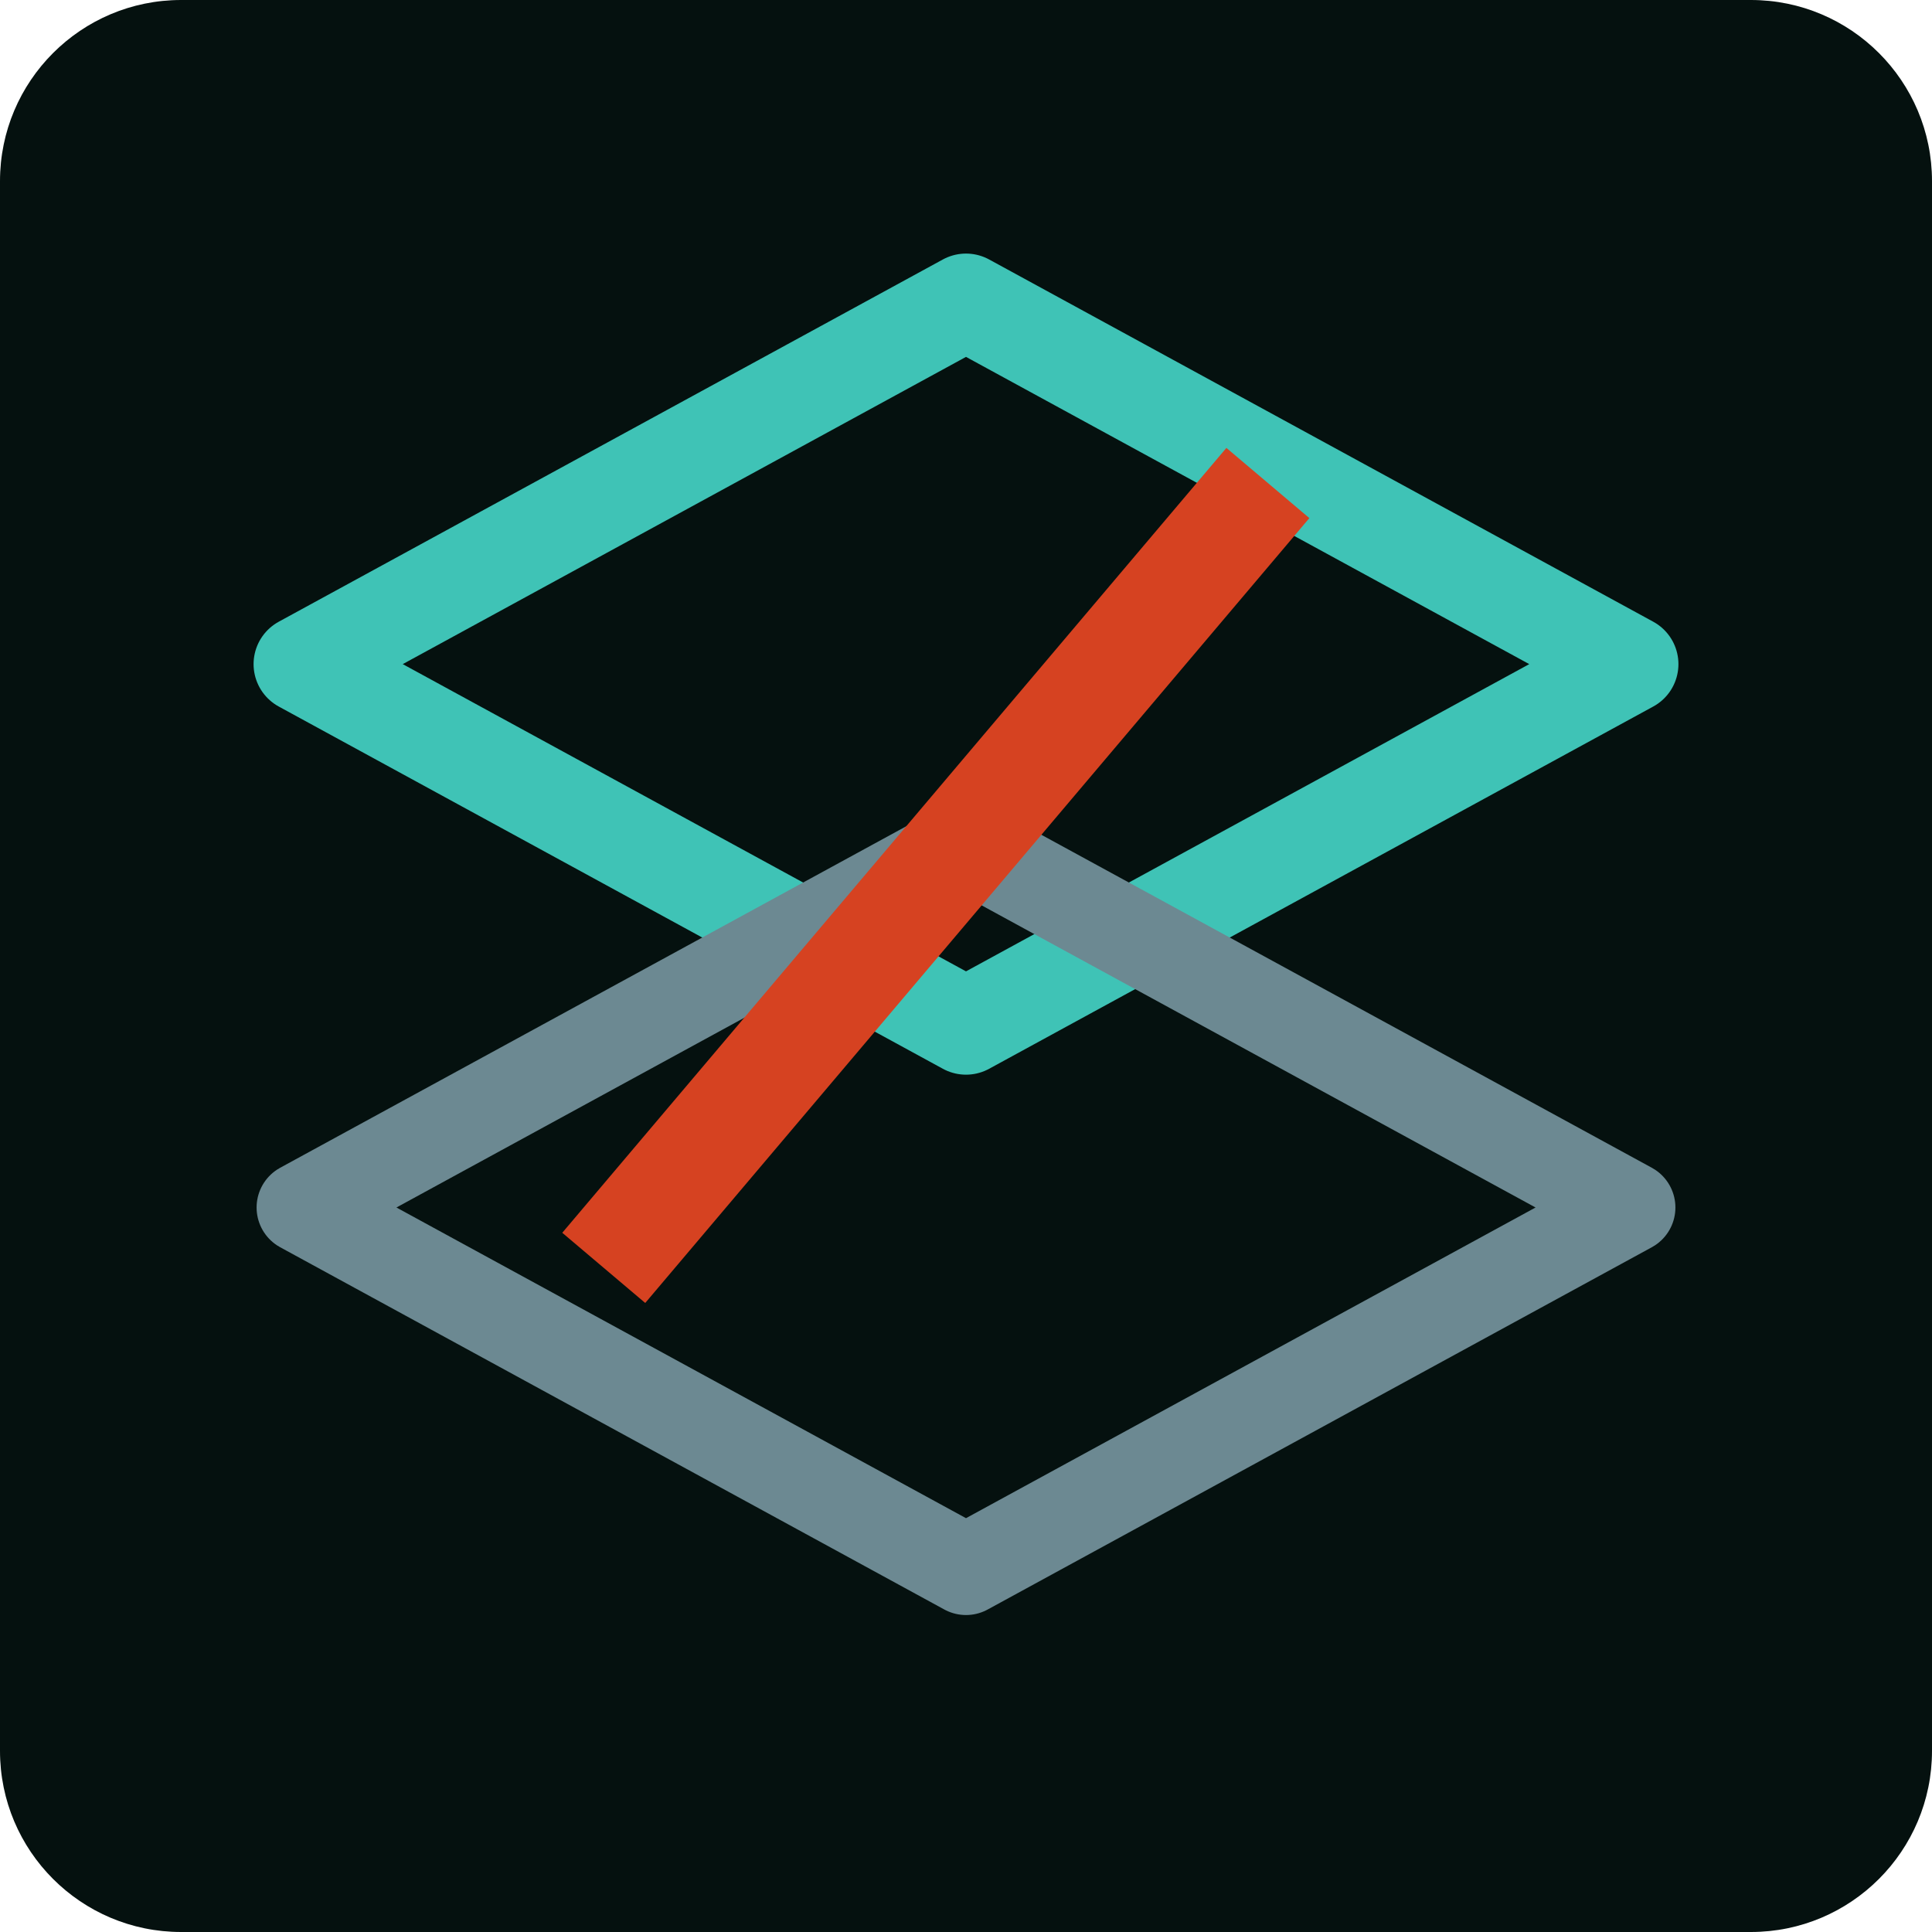
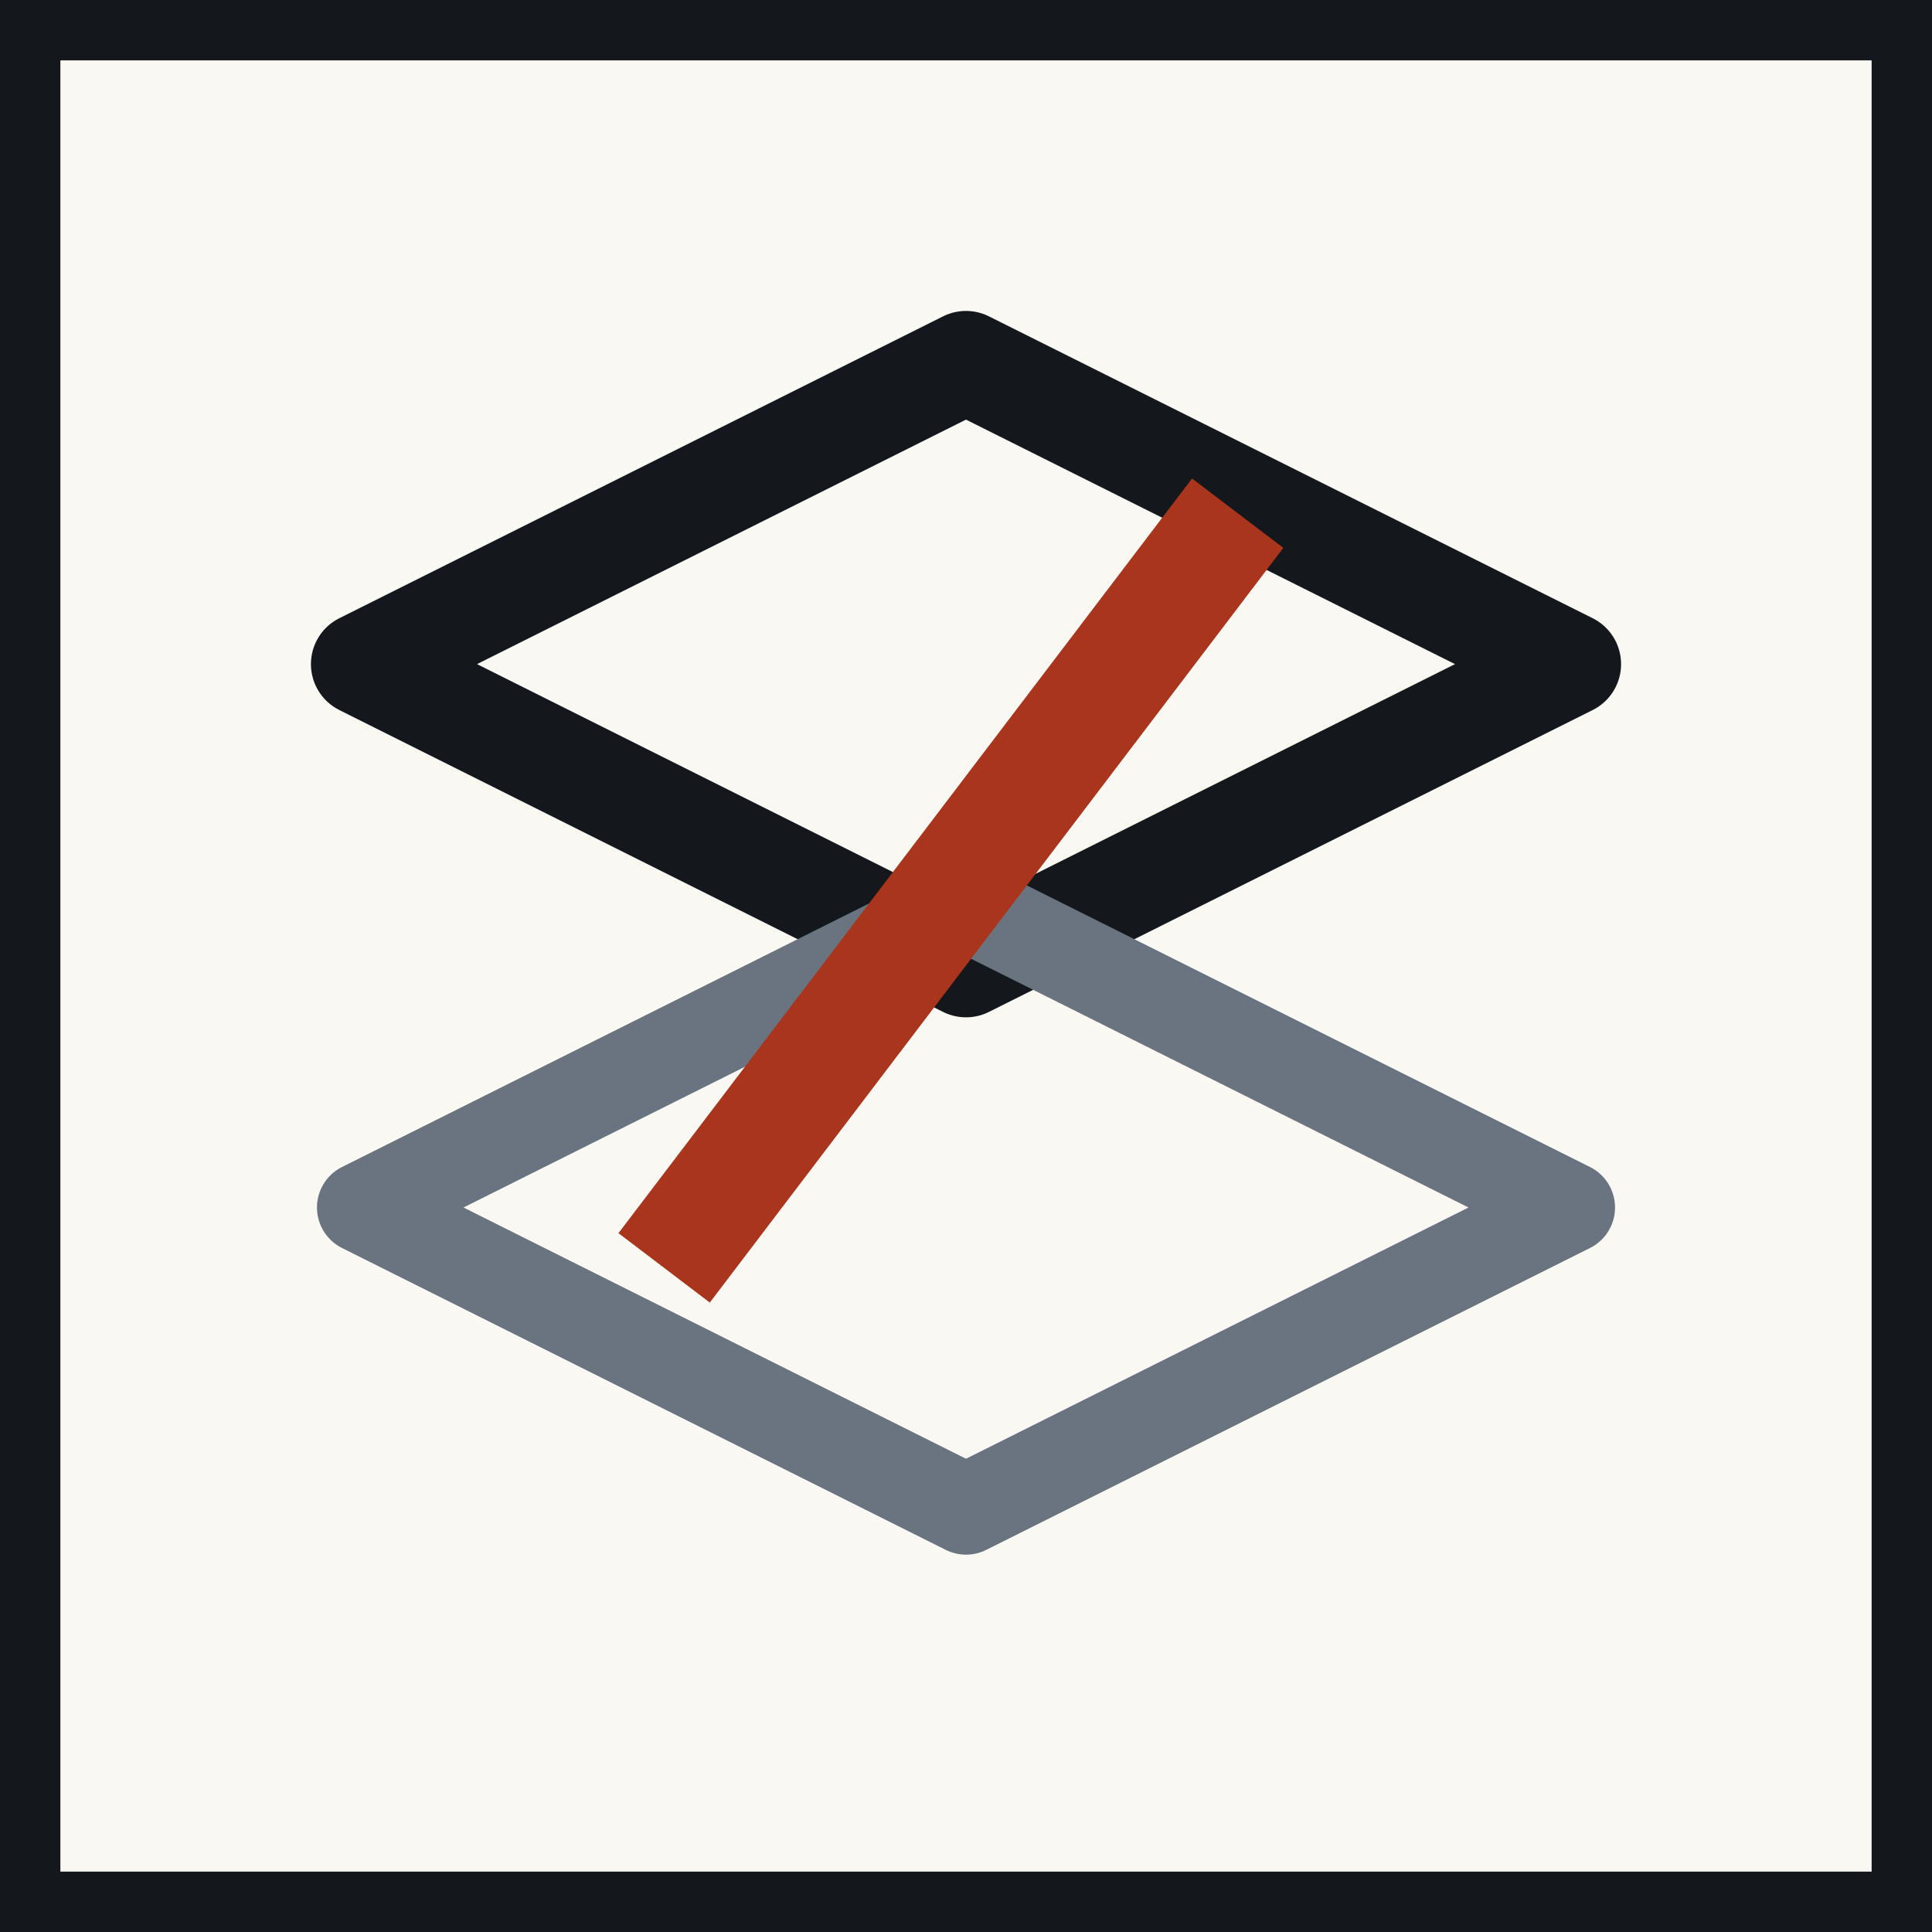
<svg xmlns="http://www.w3.org/2000/svg" viewBox="0 0 32 32">
-   <rect width="32" height="32" fill="#05110f" rx="3" />
+   <rect width="32" height="32" fill="#faf8f2" />
+   <rect x="0.5" y="0.5" width="31" height="31" fill="none" stroke="#14171b" stroke-width="1" />
  <g fill="none" stroke-linejoin="round">
-     <path d="M16 5 L27 11 L16 17 L5 11 Z" stroke="#3fc3b6" stroke-width="1.6" />
-     <path d="M16 14 L27 20 L16 26 L5 20 Z" stroke="#6c8992" stroke-width="1.5" />
-     <path d="M21 8 L10 21" stroke="#d64221" stroke-width="1.8" />
+     <path d="M16 6 L26 11 L16 16 L6 11 Z" stroke="#14171b" stroke-width="1.7" />
+     <path d="M16 15 L26 20 L16 25 L6 20 Z" stroke="#6a7480" stroke-width="1.5" />
+     <path d="M20.5 8.5 L11 21" stroke="#a8351c" stroke-width="1.9" />
  </g>
</svg>
